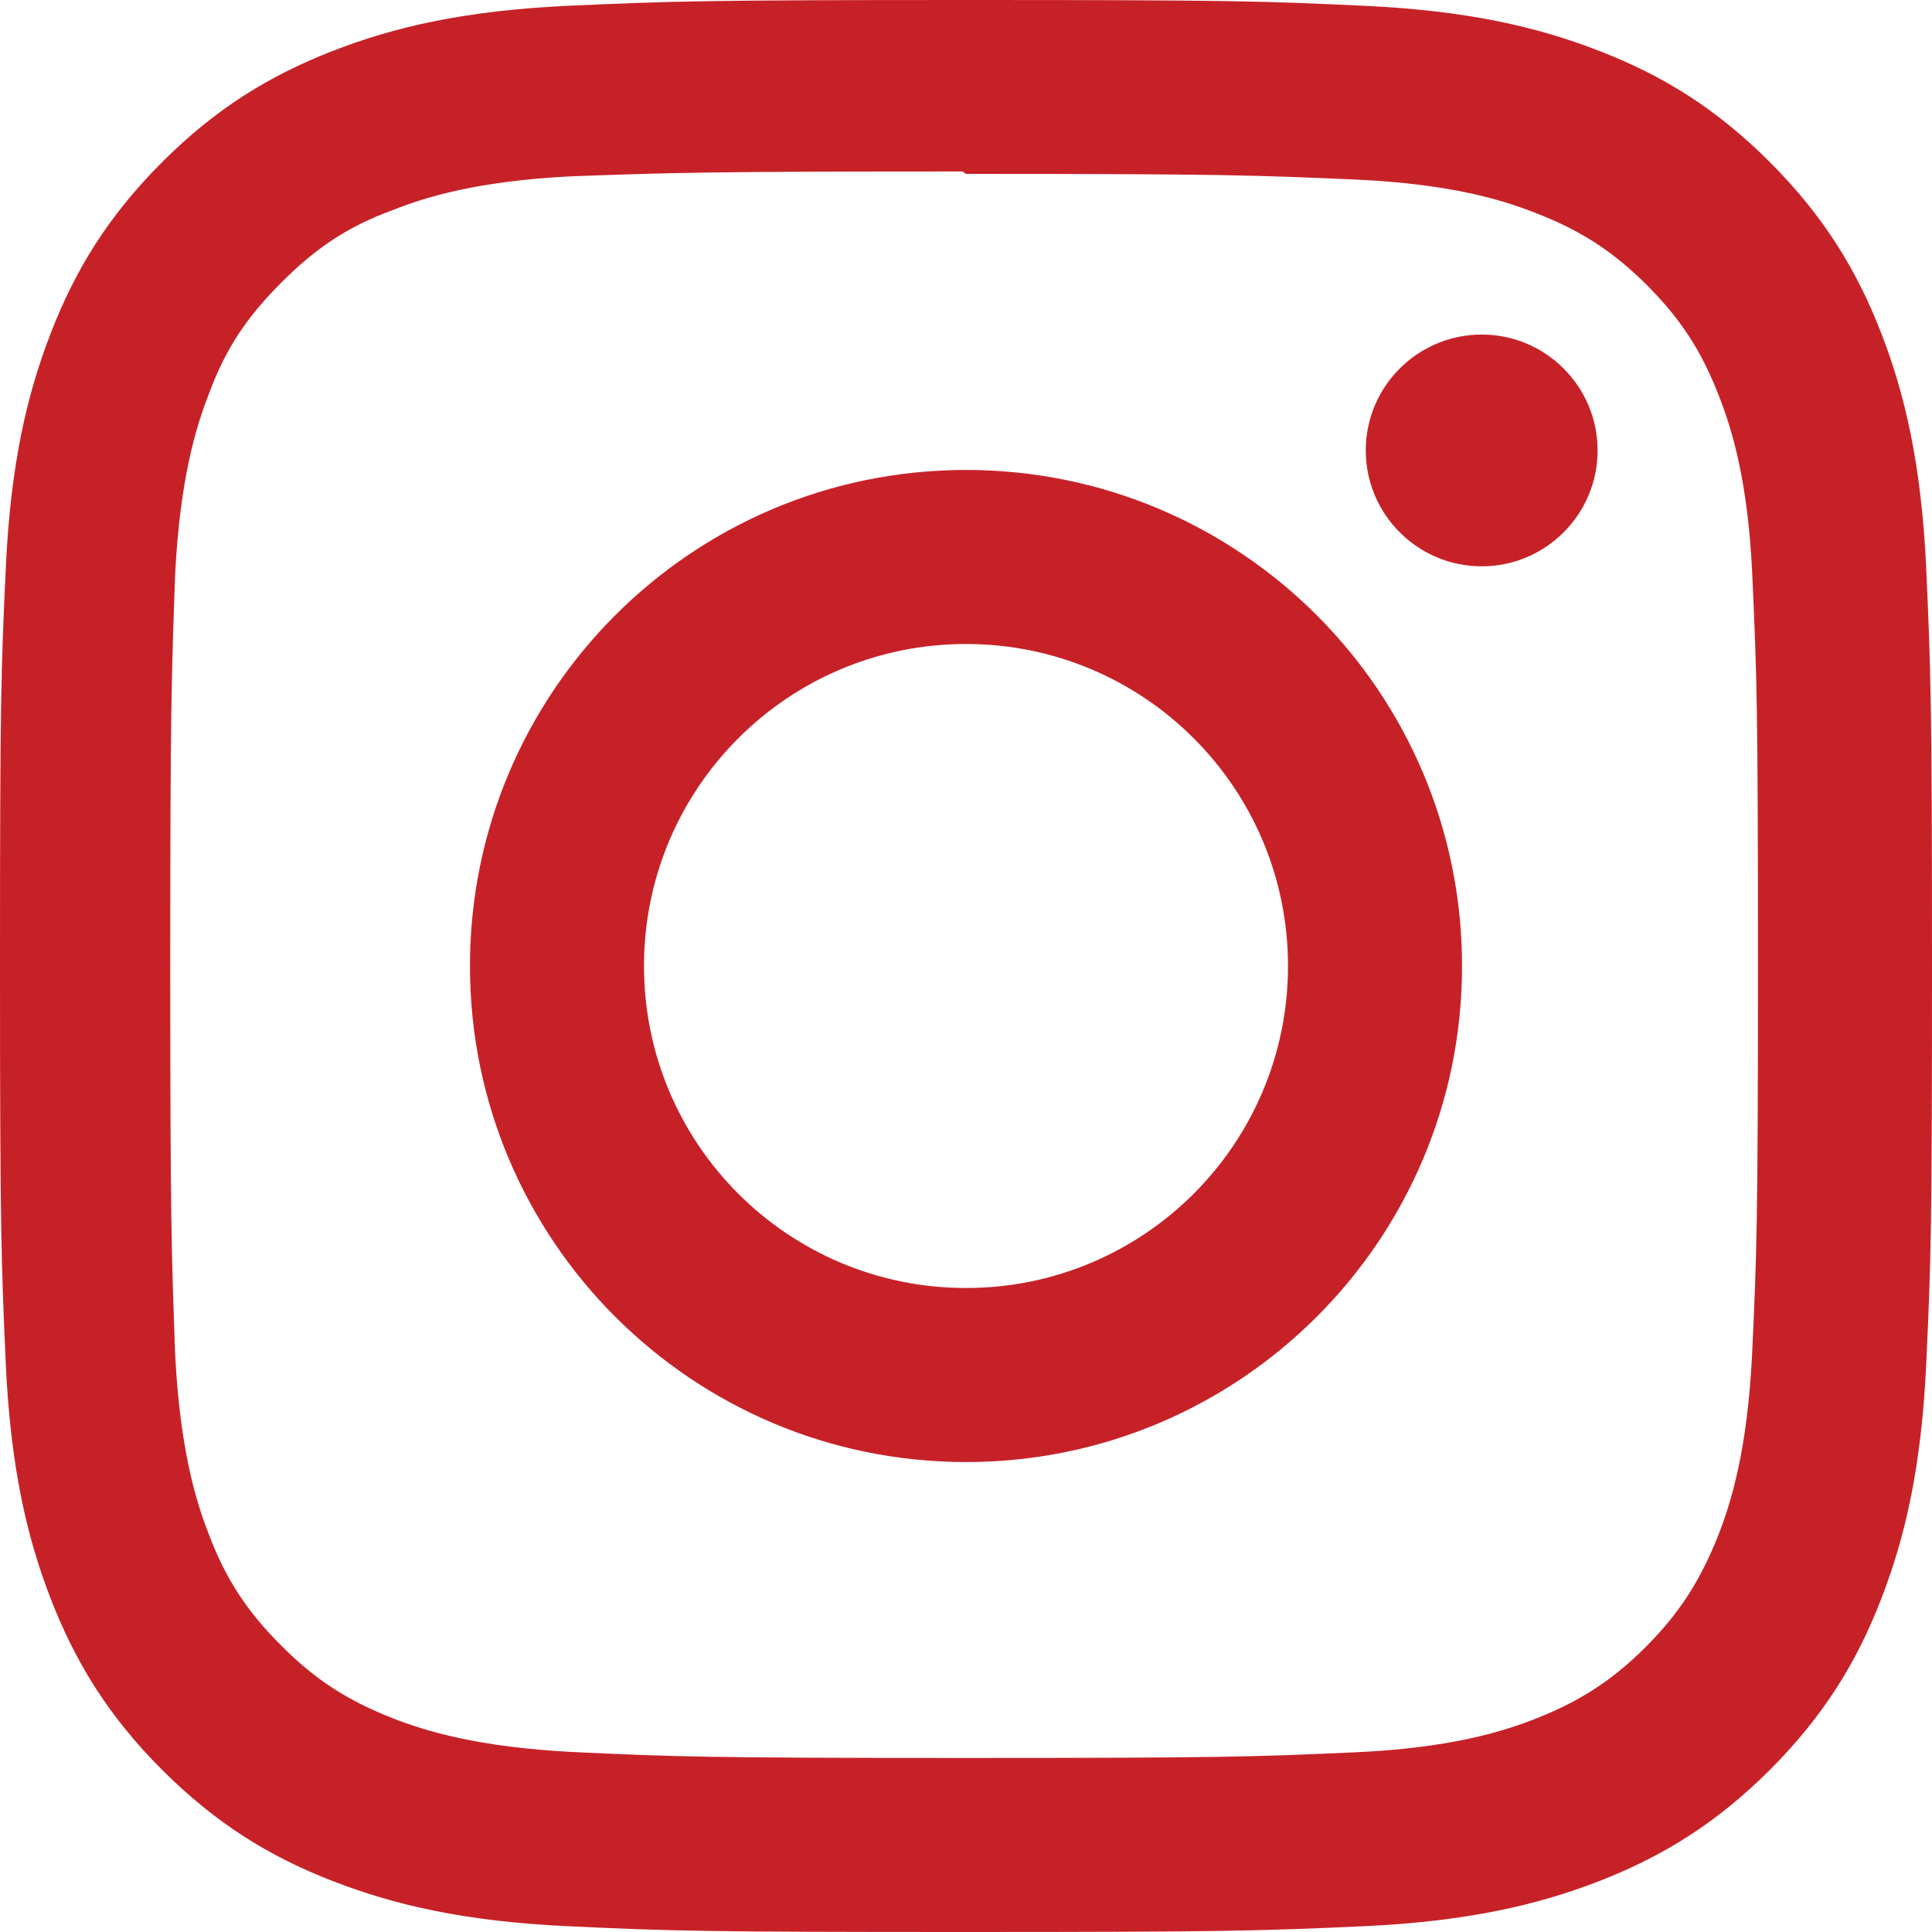
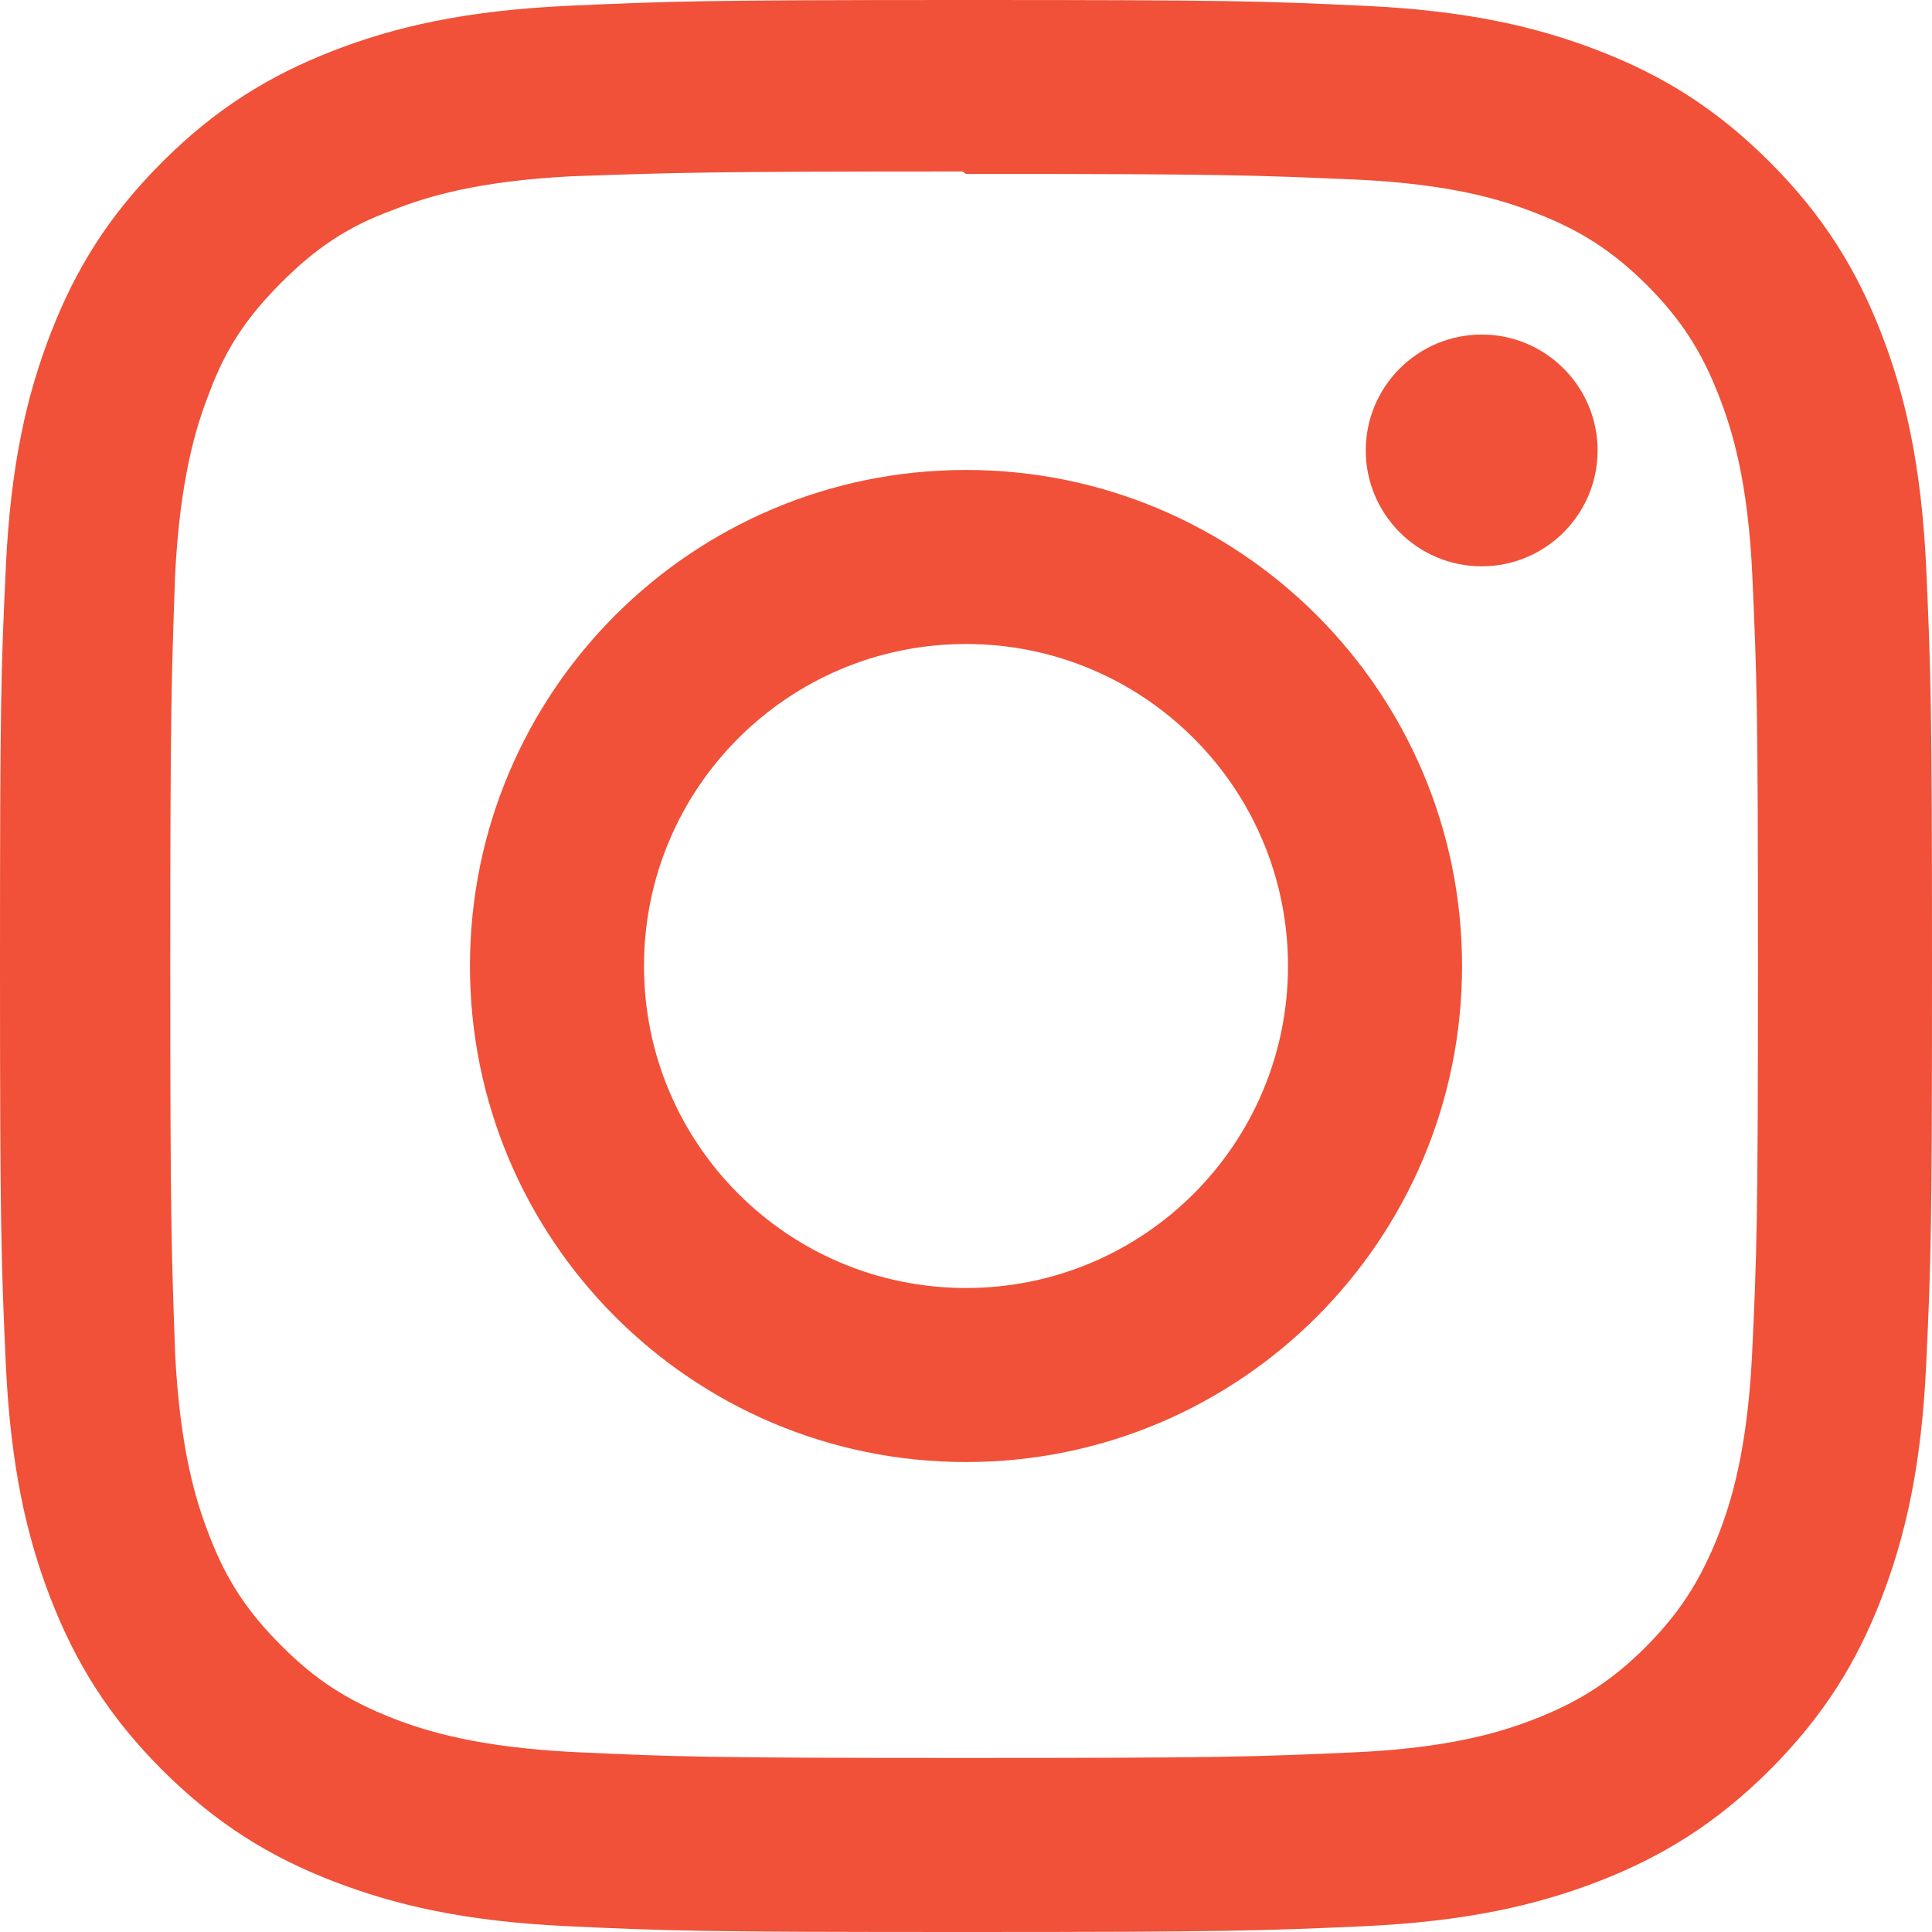
- <svg xmlns="http://www.w3.org/2000/svg" aria-labelledby="simpleicons-instagram-icon" role="img" fill="#c72128" viewBox="0 0 24 24">
+ <svg xmlns="http://www.w3.org/2000/svg" aria-labelledby="simpleicons-instagram-icon" role="img" fill="#f05138" viewBox="0 0 24 24">
  <path d="M12 0C8.74 0 8.333.015 7.053.072 5.775.132 4.905.333 4.14.63c-.789.306-1.459.717-2.126 1.384S.935 3.35.63 4.14C.333 4.905.131 5.775.072 7.053.012 8.333 0 8.74 0 12s.015 3.667.072 4.947c.06 1.277.261 2.148.558 2.913.306.788.717 1.459 1.384 2.126.667.666 1.336 1.079 2.126 1.384.766.296 1.636.499 2.913.558C8.333 23.988 8.74 24 12 24s3.667-.015 4.947-.072c1.277-.06 2.148-.262 2.913-.558.788-.306 1.459-.718 2.126-1.384.666-.667 1.079-1.335 1.384-2.126.296-.765.499-1.636.558-2.913.06-1.28.072-1.687.072-4.947s-.015-3.667-.072-4.947c-.06-1.277-.262-2.149-.558-2.913-.306-.789-.718-1.459-1.384-2.126C21.319 1.347 20.651.935 19.86.63c-.765-.297-1.636-.499-2.913-.558C15.667.012 15.26 0 12 0zm0 2.16c3.203 0 3.585.016 4.85.071 1.17.055 1.805.249 2.227.415.562.217.96.477 1.382.896.419.42.679.819.896 1.381.164.422.36 1.057.413 2.227.057 1.266.07 1.646.07 4.85s-.015 3.585-.074 4.85c-.061 1.17-.256 1.805-.421 2.227-.224.562-.479.96-.899 1.382-.419.419-.824.679-1.38.896-.42.164-1.065.36-2.235.413-1.274.057-1.649.07-4.859.07-3.211 0-3.586-.015-4.859-.074-1.171-.061-1.816-.256-2.236-.421-.569-.224-.96-.479-1.379-.899-.421-.419-.69-.824-.9-1.38-.165-.42-.359-1.065-.42-2.235-.045-1.26-.061-1.649-.061-4.844 0-3.196.016-3.586.061-4.861.061-1.17.255-1.814.42-2.234.21-.57.479-.96.9-1.381.419-.419.81-.689 1.379-.898.42-.166 1.051-.361 2.221-.421 1.275-.045 1.65-.06 4.859-.06l.045.03zm0 3.678c-3.405 0-6.162 2.76-6.162 6.162 0 3.405 2.76 6.162 6.162 6.162 3.405 0 6.162-2.76 6.162-6.162 0-3.405-2.76-6.162-6.162-6.162zM12 16c-2.21 0-4-1.79-4-4s1.79-4 4-4 4 1.79 4 4-1.79 4-4 4zm7.846-10.405c0 .795-.646 1.44-1.44 1.44-.795 0-1.44-.646-1.44-1.44 0-.794.646-1.439 1.44-1.439.793-.001 1.44.645 1.44 1.439z" />
</svg>
